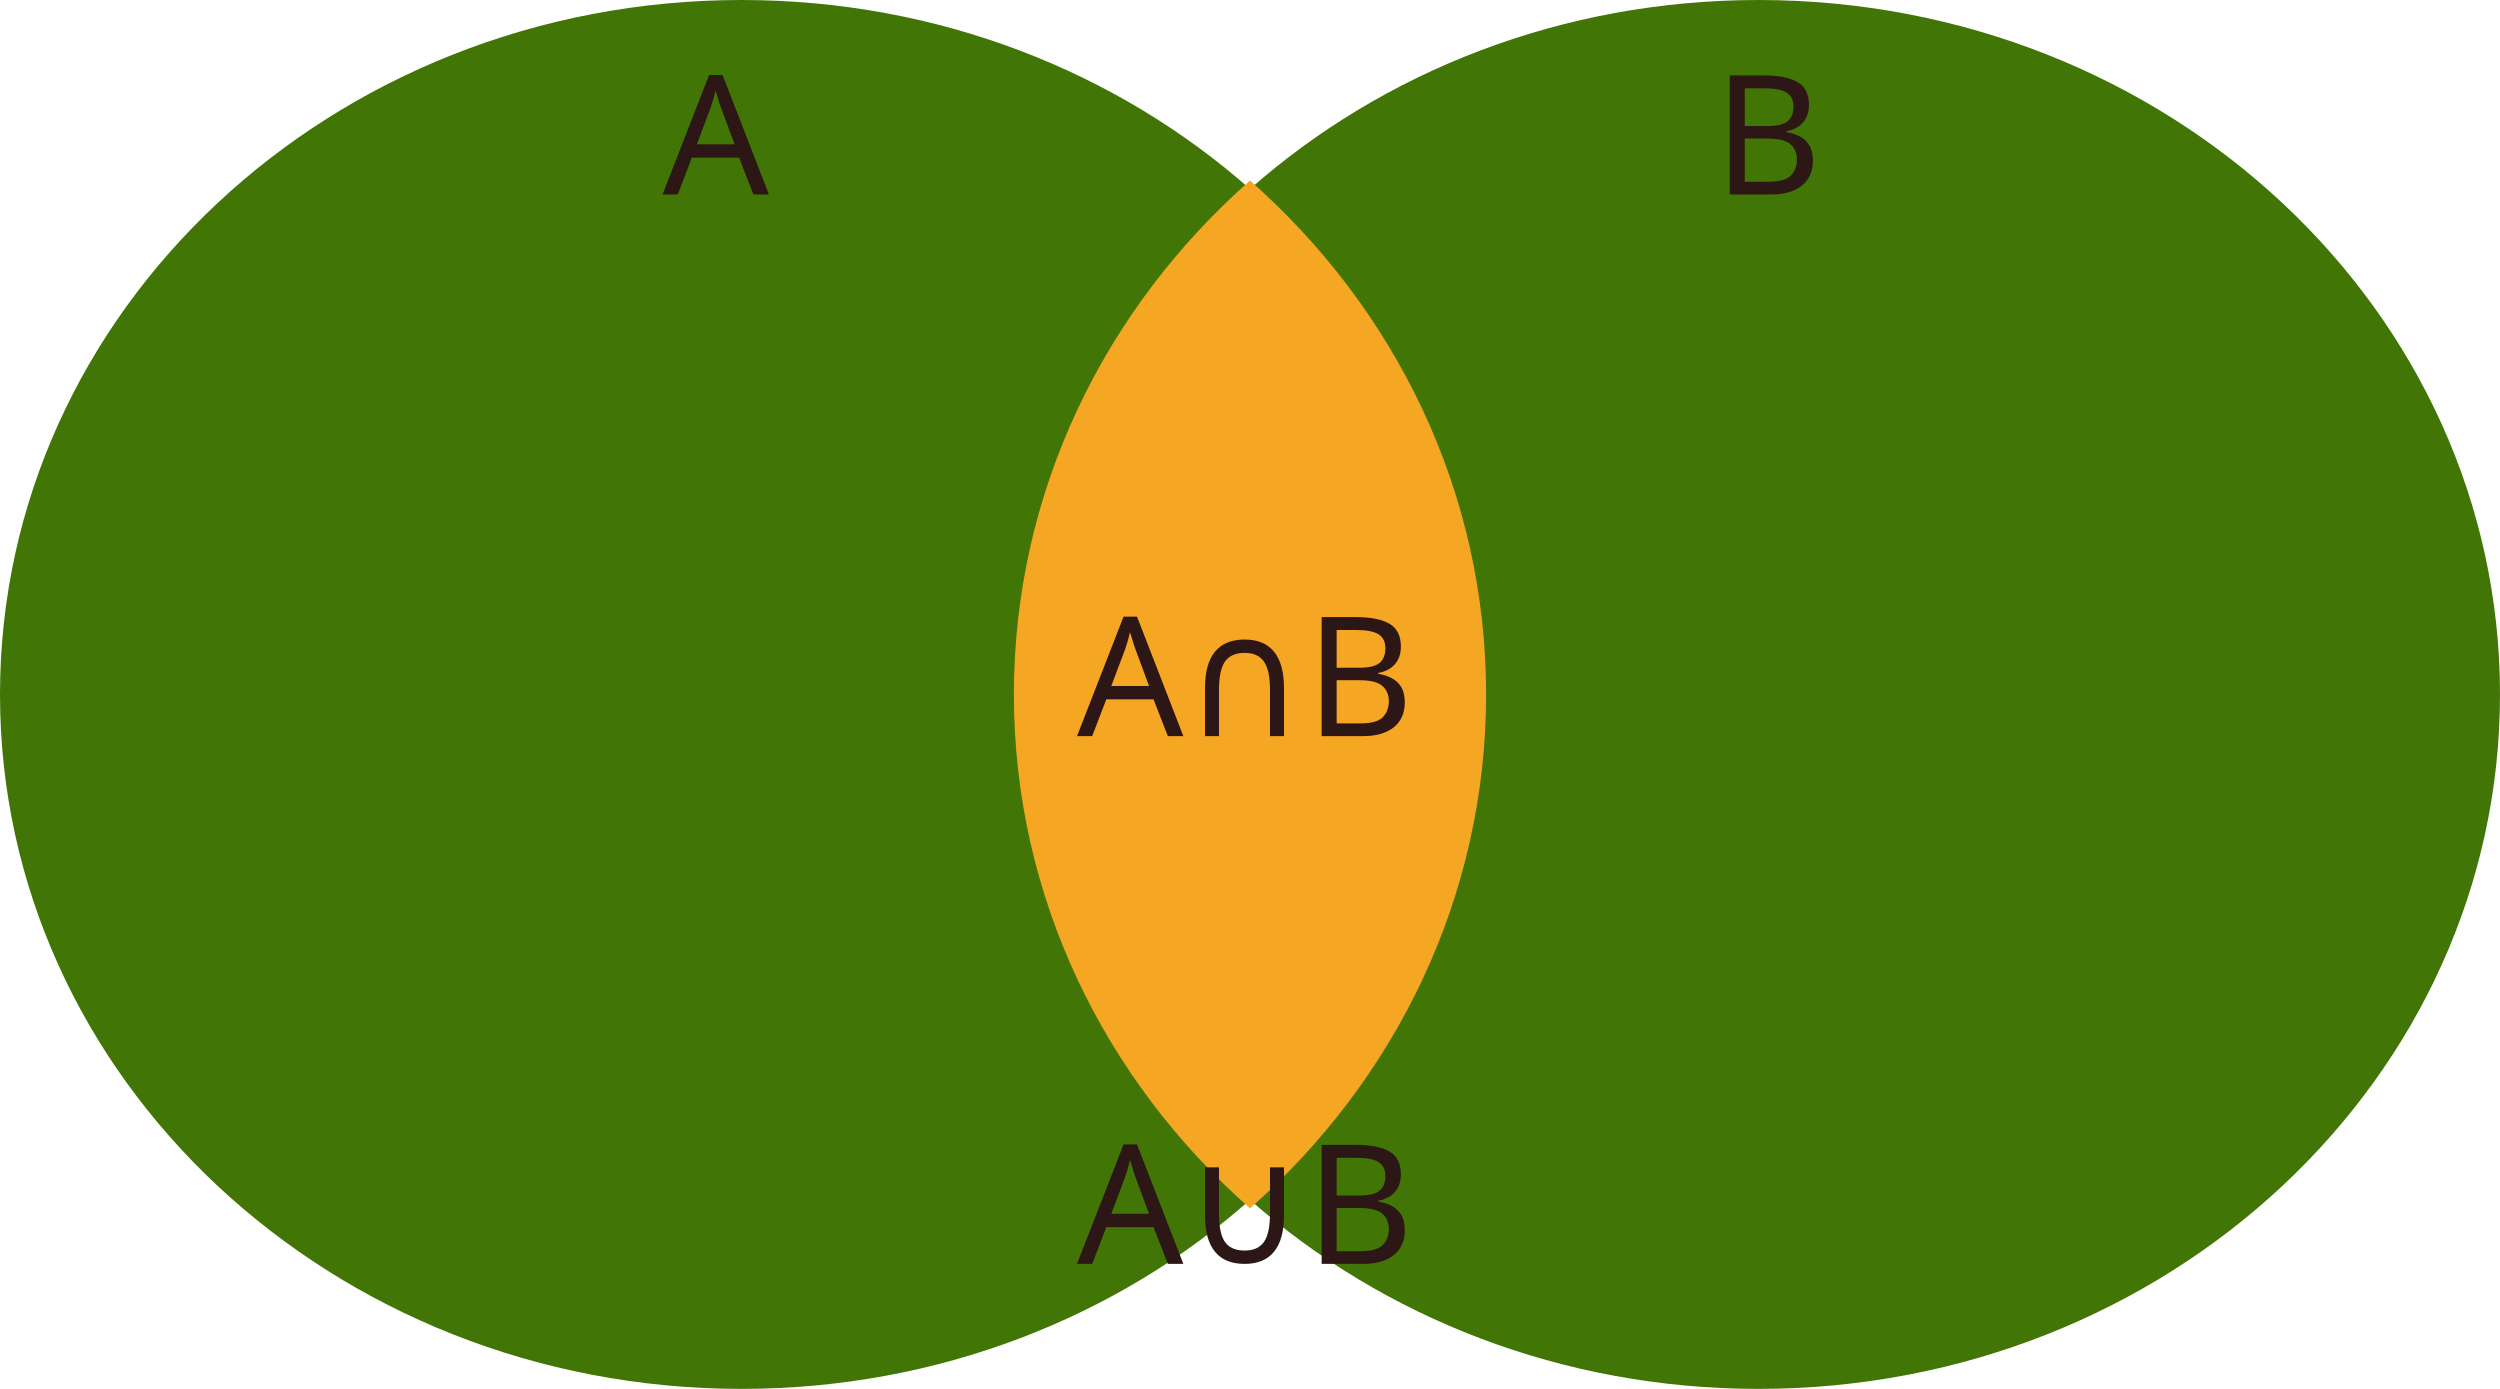
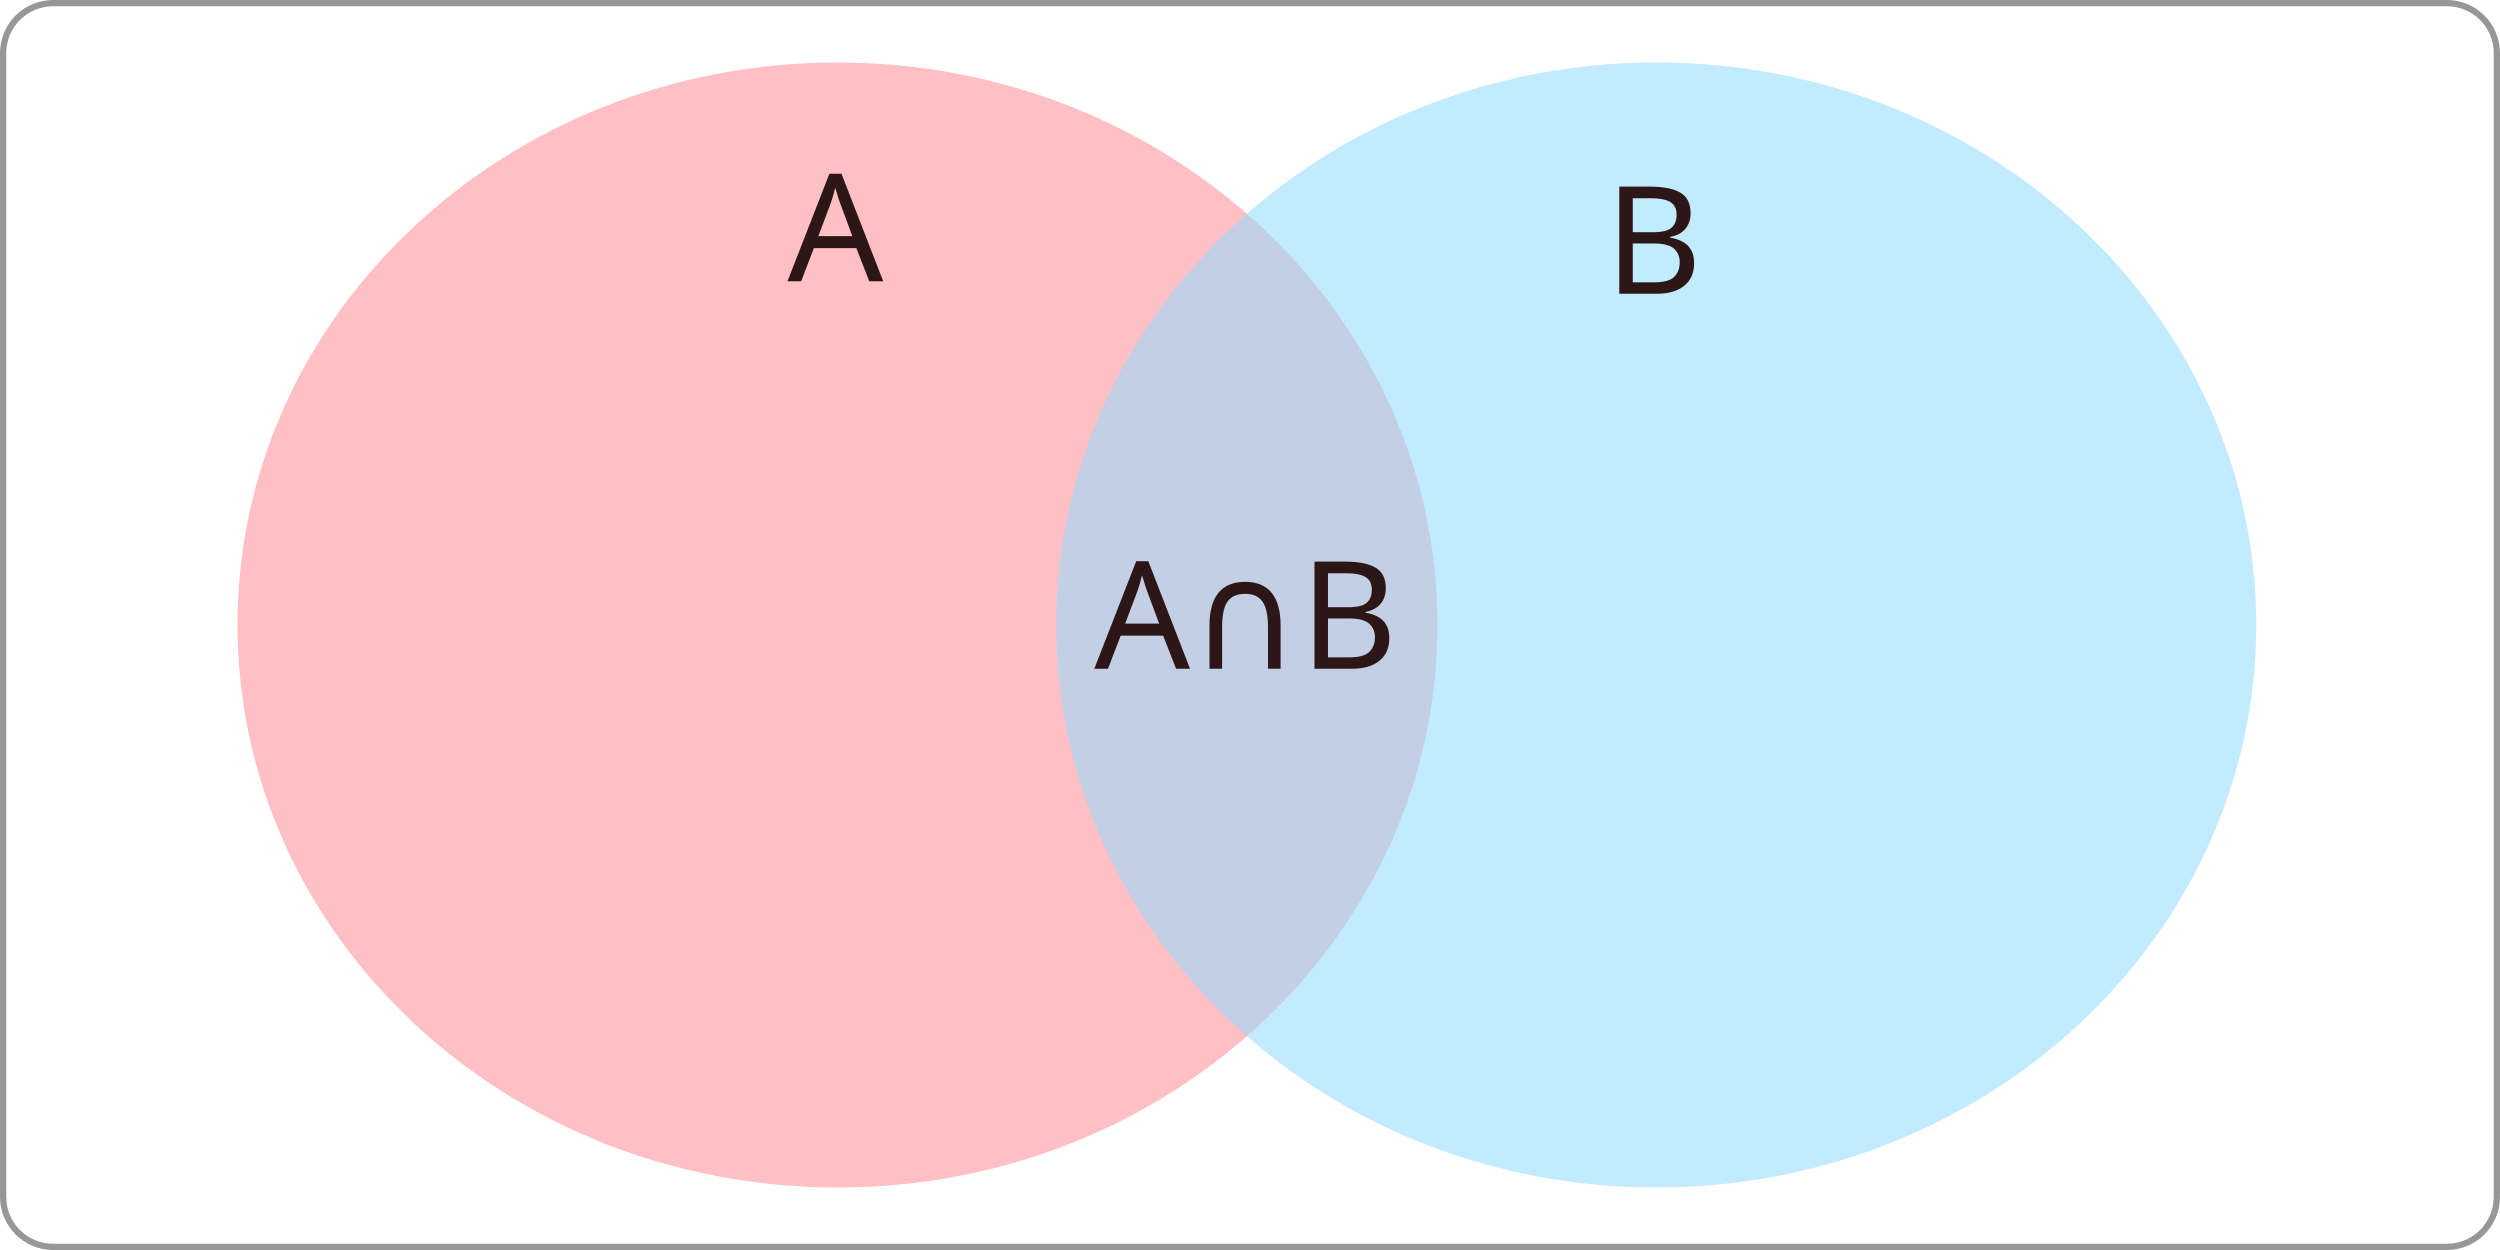
- <svg xmlns="http://www.w3.org/2000/svg" width="360px" height="200px" viewBox="0 0 360 200" version="1.1">
+ <svg xmlns="http://www.w3.org/2000/svg" width="400px" height="200px" viewBox="0 0 400 200" version="1.1">
  <g id="数学logo" stroke="none" stroke-width="1" fill="none" fill-rule="evenodd">
-     <g id="iPhone-8" transform="translate(-100, -80)">
-       <g id="Group" transform="translate(80, 80)">
-         <rect id="Rectangle" x="0" y="0" width="400" height="200" rx="8" />
-         <path d="M200,27.213 C219.117,10.34 244.879,0 273.22,0 C332.193,0 380,44.772 380,100 C380,155.228 332.193,200 273.22,200 C244.879,200 219.117,189.66 200,172.787 C180.883,189.66 155.121,200 126.78,200 C67.807,200 20,155.228 20,100 C20,44.772 67.807,0 126.78,0 C155.121,0 180.883,10.34 200,27.213 Z M200,27.213 C179.339,45.448 166.441,71.313 166.441,100 C166.441,128.687 179.339,154.552 200,172.787 C220.661,154.552 233.559,128.687 233.559,100 C233.559,71.313 220.661,45.448 200,27.213 Z" id="Combined-Shape" fill="#417505" />
-         <path d="M200,26 C220.917,44.454 234,70.779 234,100 C234,129.221 220.917,155.546 200,174 C179.083,155.546 166,129.221 166,100 C166,70.779 179.083,44.454 200,26 Z" id="Combined-Shape" fill="#F5A623" />
-         <text id="B" font-family="PingFangSC-Medium, PingFang SC" font-size="24" font-weight="400" fill="#2D1616">
-           <tspan x="266.756" y="28">B</tspan>
-         </text>
-         <text id="A∩B" font-family="PingFangSC-Medium, PingFang SC" font-size="24" font-weight="400" fill="#2D1616">
-           <tspan x="175.088" y="106">A∩B</tspan>
-         </text>
-         <text id="A∪B" font-family="PingFangSC-Medium, PingFang SC" font-size="24" font-weight="400" fill="#2D1616">
-           <tspan x="175.088" y="182">A∪B</tspan>
-         </text>
-         <text id="A" font-family="PingFangSC-Medium, PingFang SC" font-size="24" font-weight="400" fill="#2D1616">
-           <tspan x="115.412" y="28">A</tspan>
-         </text>
+     <g id="iPhone-8" transform="translate(-80, -80)">
+       <g id="开篇" transform="translate(80, 80)">
+         <rect id="Rectangle" stroke="#979797" x="0.5" y="0.5" width="399" height="199" rx="8" />
+         <g id="集合" transform="translate(38, 10)">
+           <ellipse id="Oval" fill-opacity="0.6" fill="#FF979E" cx="96" cy="90" rx="96" ry="90" />
+           <ellipse id="Oval-Copy" fill-opacity="0.547" fill="#91DCFF" cx="227" cy="90" rx="96" ry="90" />
+           <text id="B" font-family="PingFangSC-Medium, PingFang SC" font-size="24" font-weight="400" fill="#2D1616">
+             <tspan x="218.756" y="37">B</tspan>
+           </text>
+           <text id="A∩B" font-family="PingFangSC-Medium, PingFang SC" font-size="24" font-weight="400" fill="#2D1616">
+             <tspan x="137.088" y="97">A∩B</tspan>
+           </text>
+           <text id="A" font-family="PingFangSC-Medium, PingFang SC" font-size="24" font-weight="400" fill="#2D1616">
+             <tspan x="88" y="35">A</tspan>
+           </text>
+         </g>
      </g>
    </g>
  </g>
</svg>
